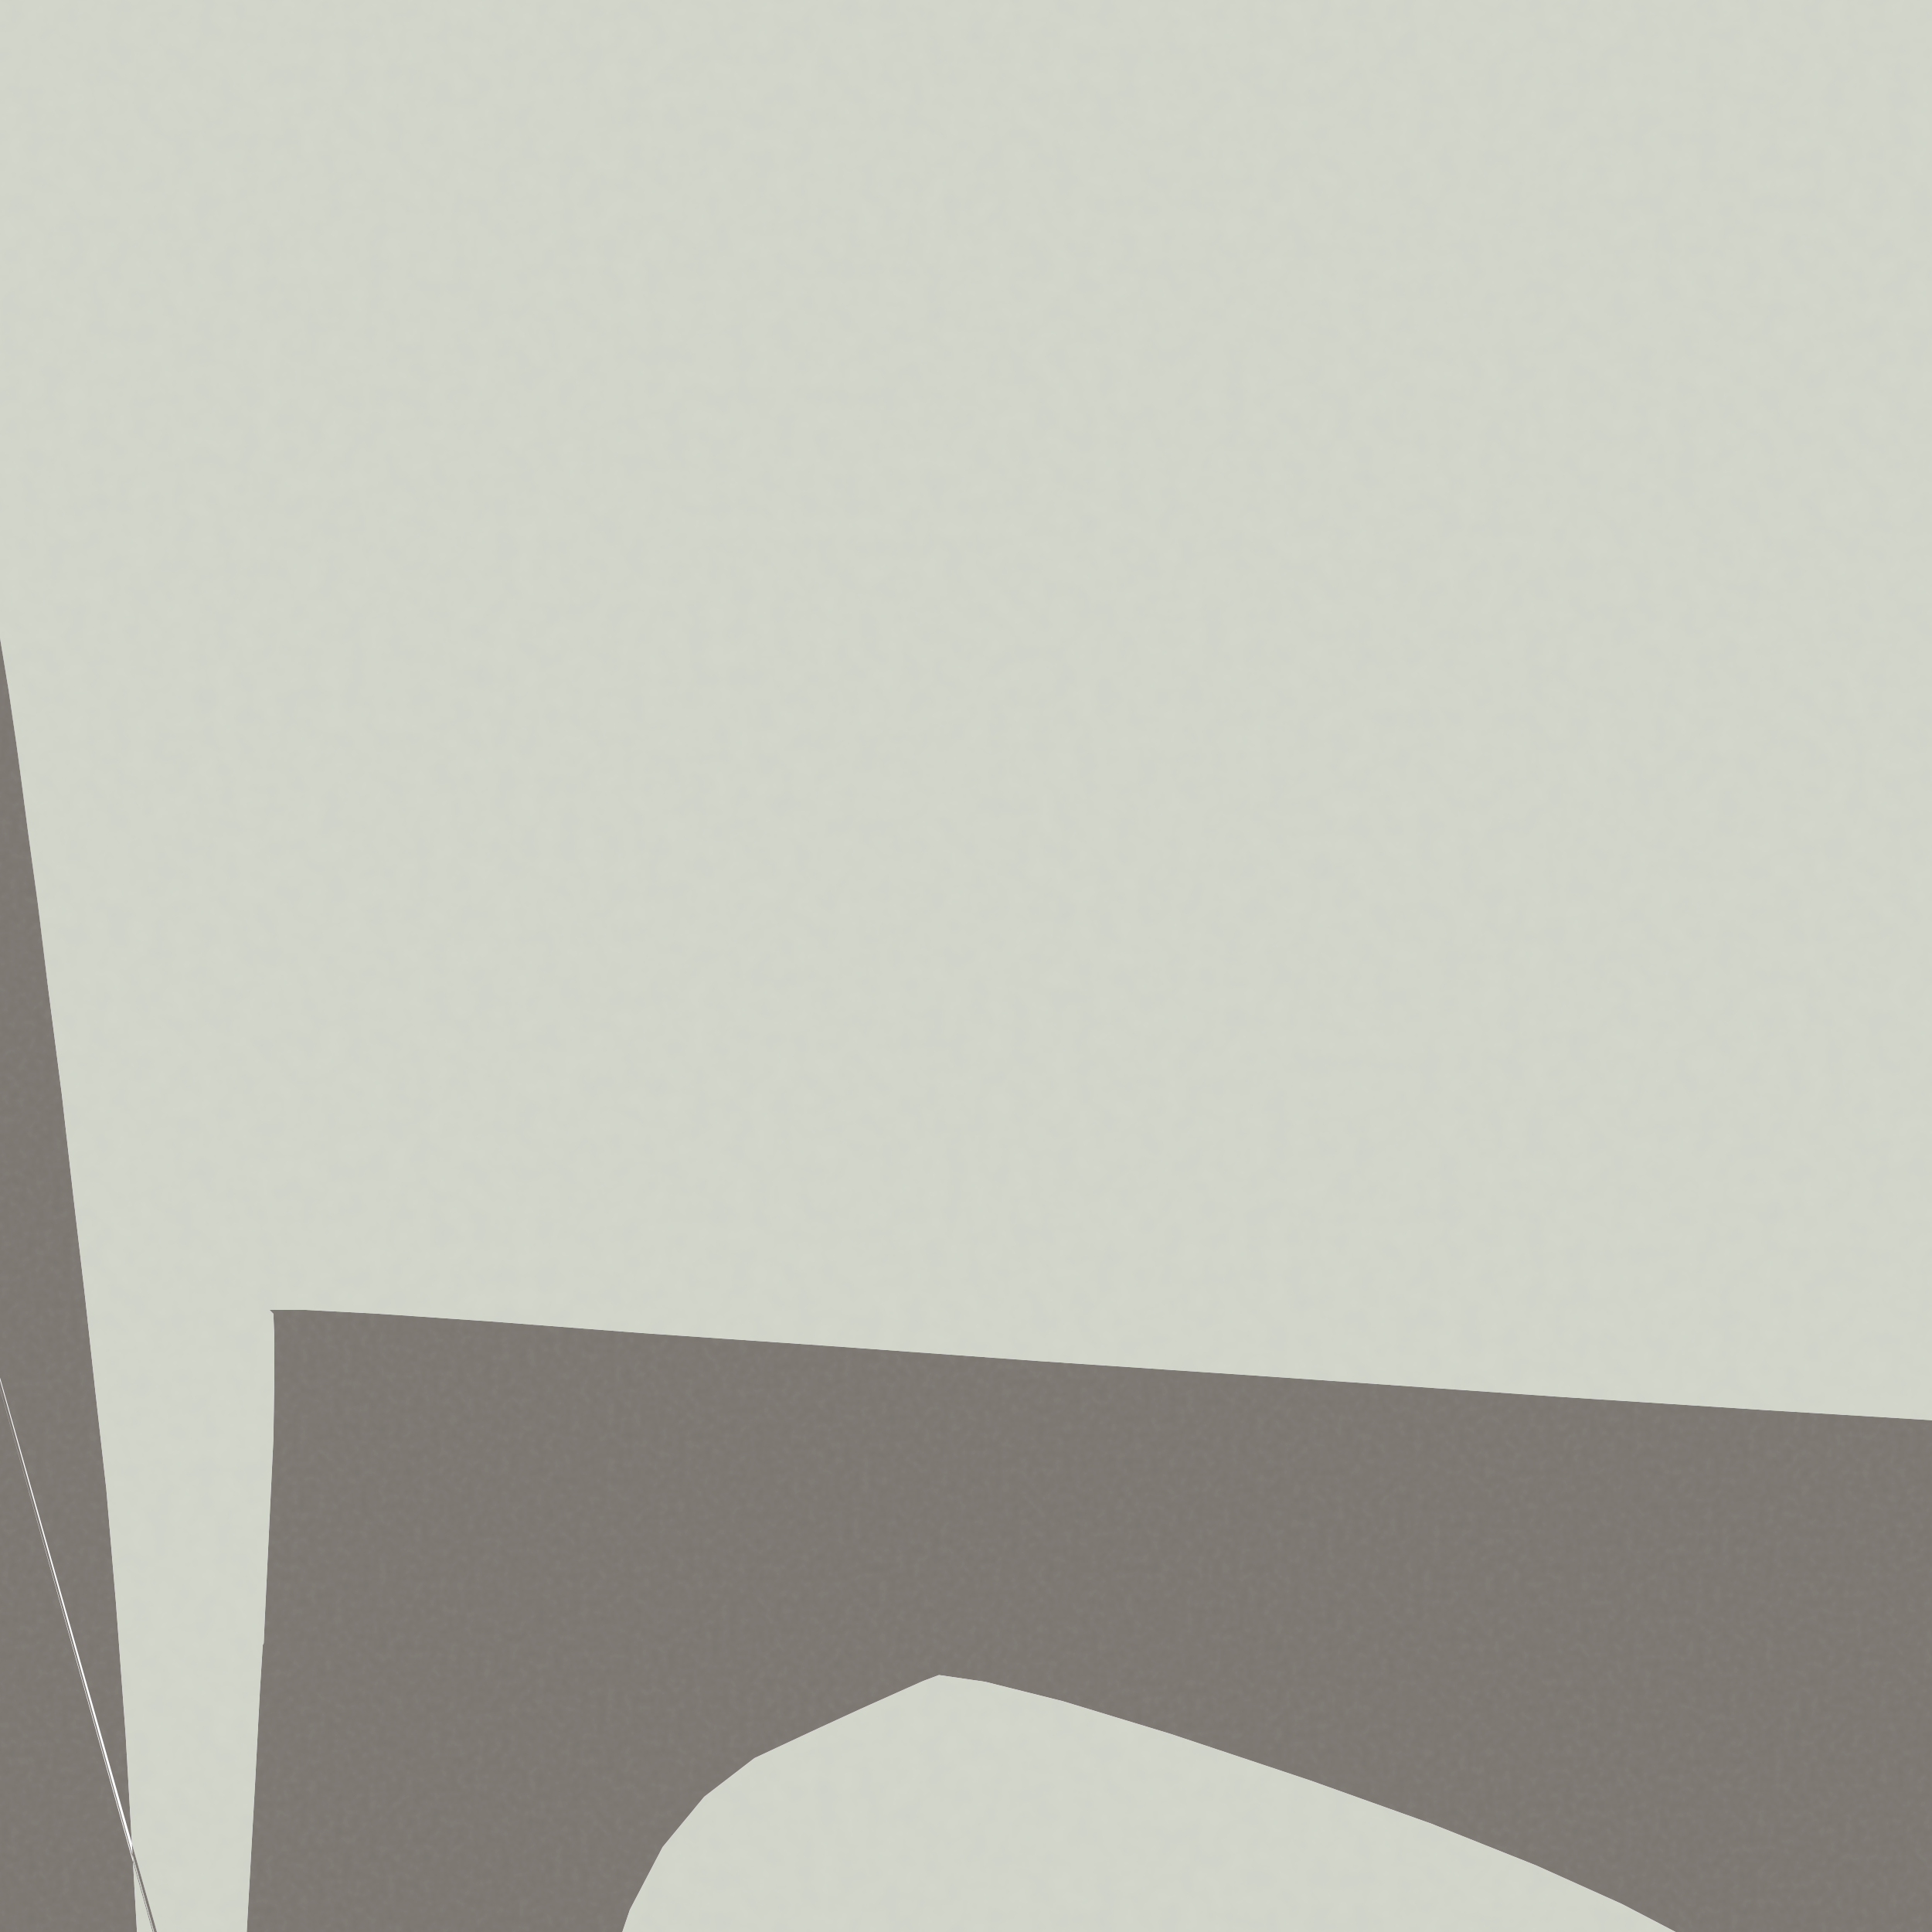
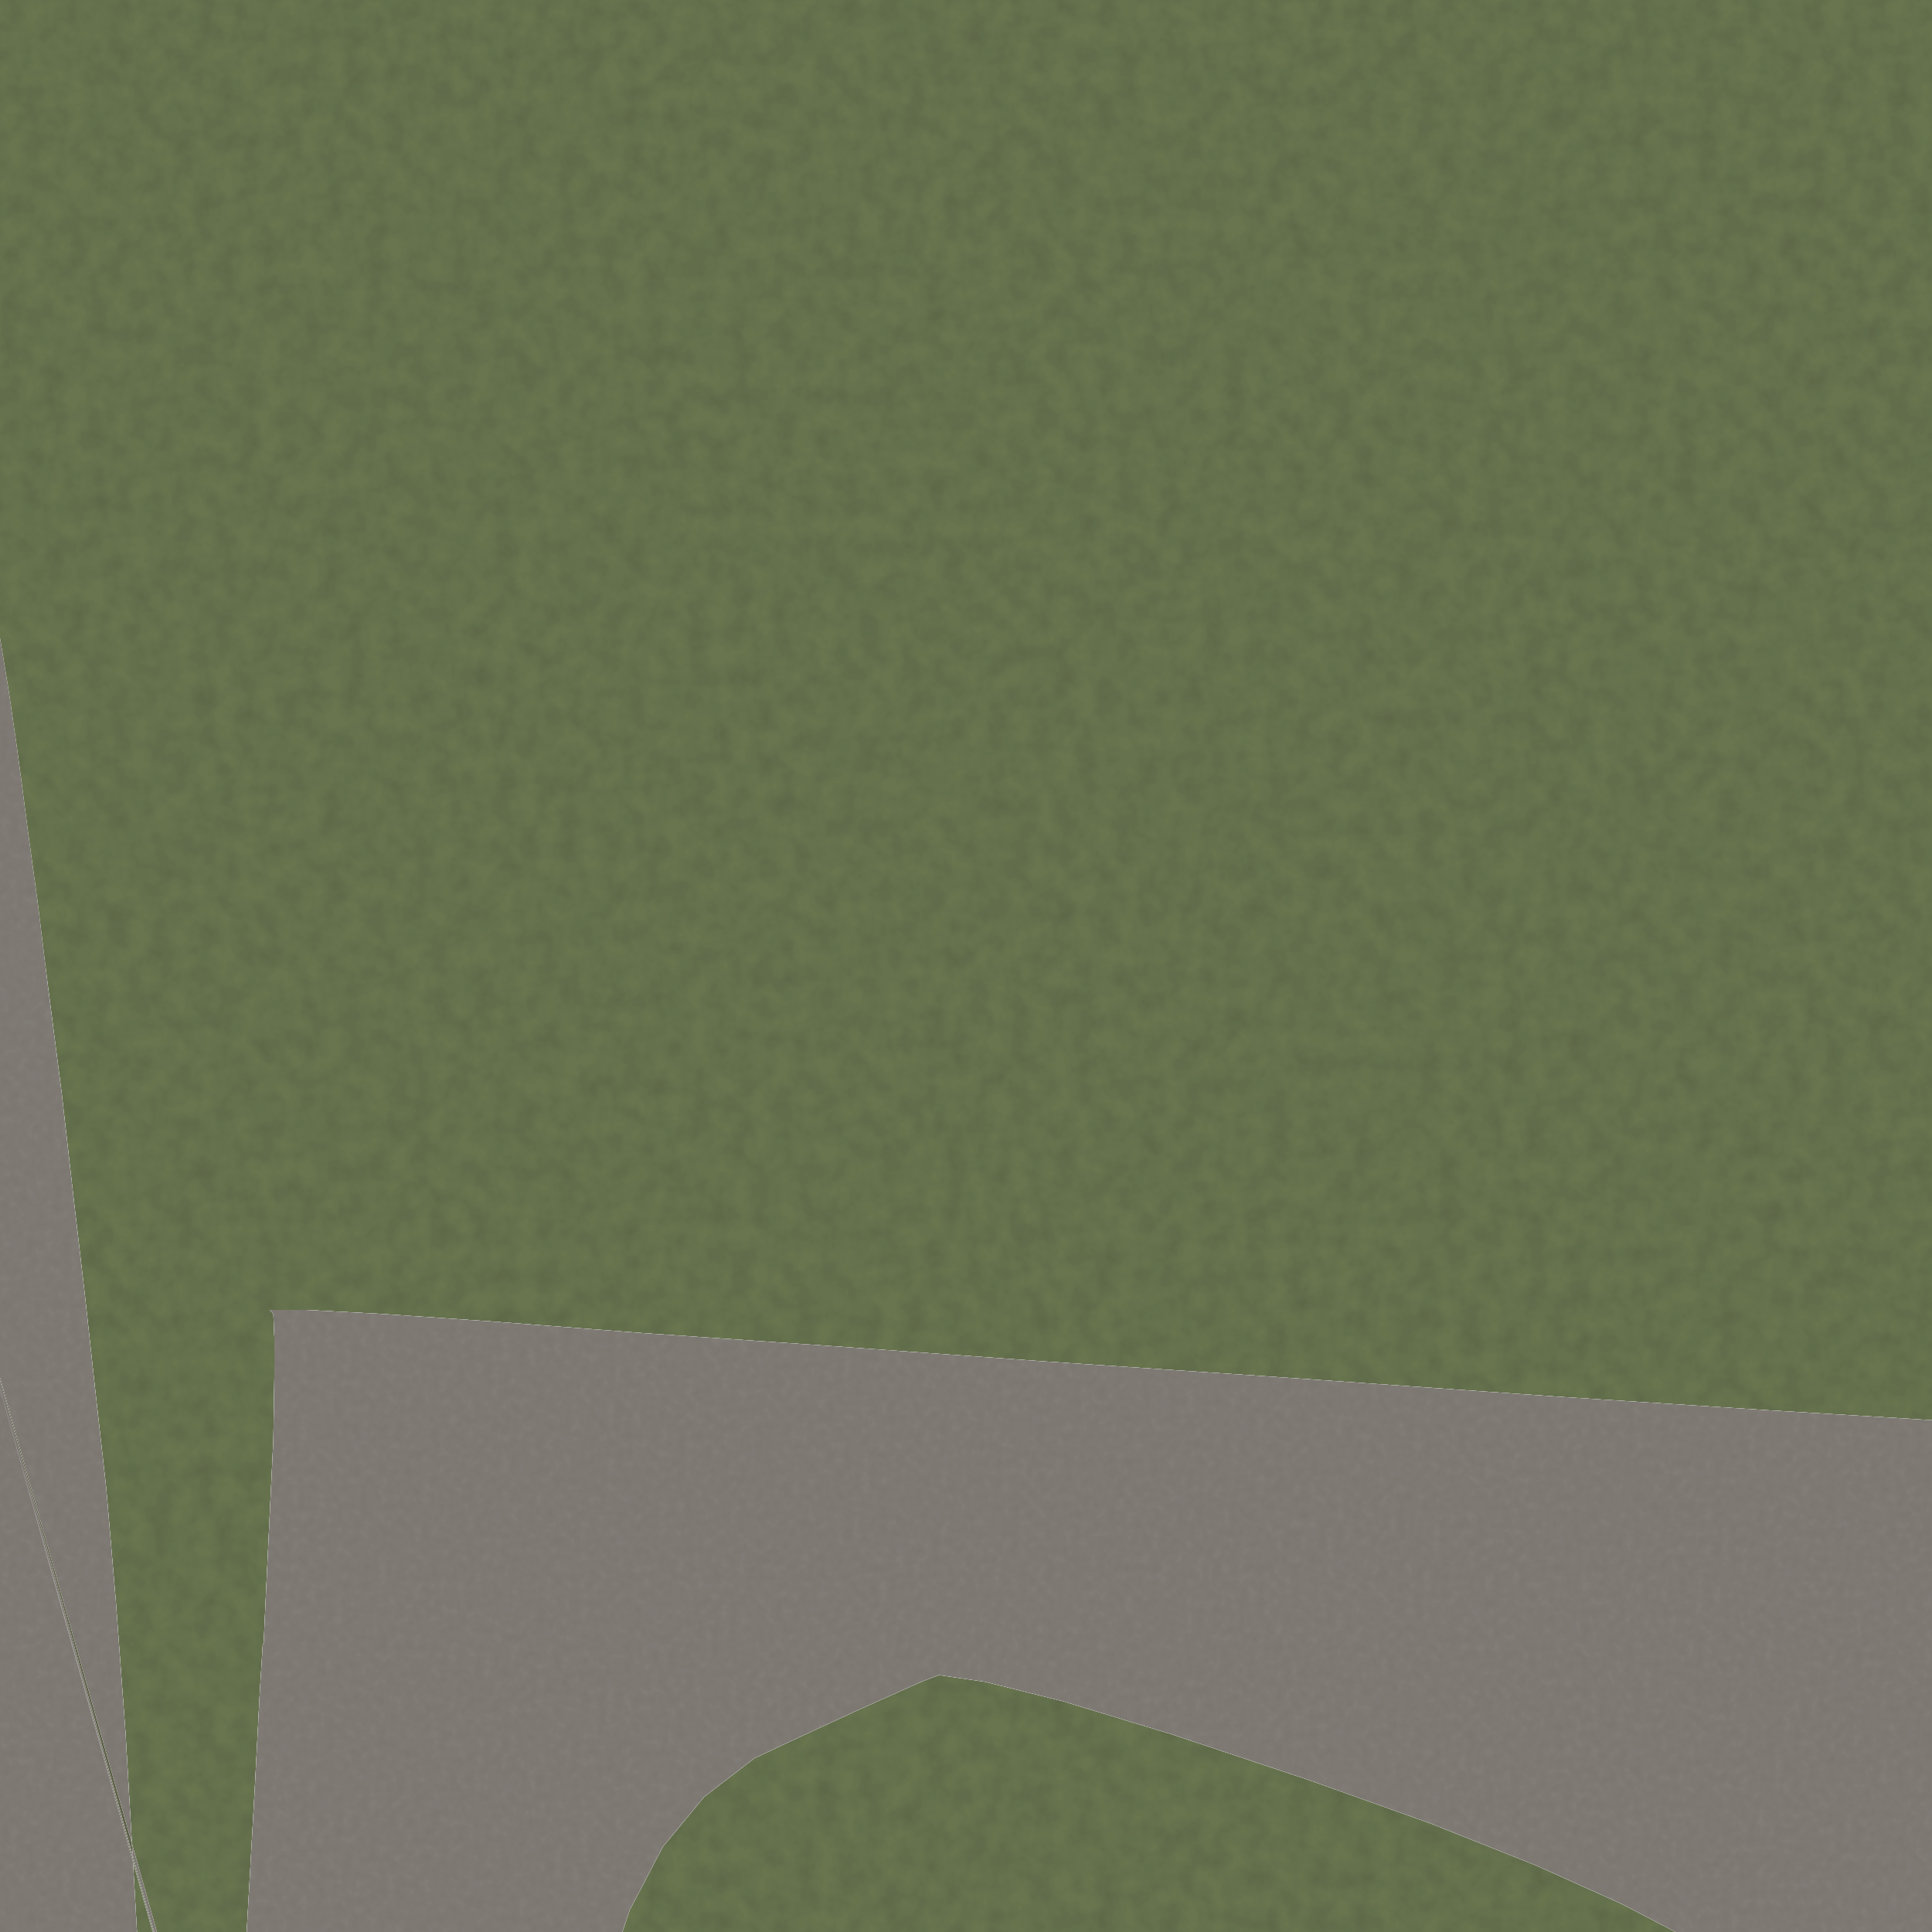
<svg xmlns="http://www.w3.org/2000/svg" viewBox="0 -300 100 100" width="1200" height="1200" shape-rendering="geometricPrecision">
  <defs>
    <filter id="grainGrass" filterUnits="userSpaceOnUse" x="-6" y="-306" width="112" height="112">
      <feTurbulence type="fractalNoise" baseFrequency="0.9" numOctaves="3" seed="9" result="n" />
      <feColorMatrix in="n" type="matrix" values="0 0 0 0.3 0.78  0 0 0 0.34 0.76  0 0 0 0.22 0.82  0 0 0 0 1" result="g" />
+       <feComposite in="g" in2="SourceGraphic" operator="in" result="gi" />
+       <feBlend in="SourceGraphic" in2="gi" mode="multiply" />
+     </filter>
+     <filter id="grainFine" filterUnits="userSpaceOnUse" x="-6" y="-306" width="112" height="112">
+       <feTurbulence type="fractalNoise" baseFrequency="2.2" numOctaves="2" seed="4" result="n" />
+       <feColorMatrix in="n" type="matrix" values="0 0 0 0.16 0.84  0 0 0 0.16 0.84  0 0 0 0.16 0.84  0 0 0 0 1" result="g" />
      <feComposite in="g" in2="SourceGraphic" operator="in" result="gi" />
      <feBlend in="SourceGraphic" in2="gi" mode="multiply" />
    </filter>
    <filter id="water" filterUnits="userSpaceOnUse" x="-6" y="-306" width="112" height="112">
      <feTurbulence type="fractalNoise" baseFrequency="0.09 0.32" numOctaves="3" seed="2" result="n" />
      <feDiffuseLighting in="n" surfaceScale="1.4" diffuseConstant="1" lighting-color="#ffffff" result="lit">
        <feDistantLight azimuth="200" elevation="38" />
      </feDiffuseLighting>
      <feColorMatrix in="lit" type="matrix" values="0 0 0 0 0  0 0 0 0 0  0 0 0 0 0  0.33 0.33 0.33 0 -0.5" result="hl" />
      <feComposite in="hl" in2="SourceGraphic" operator="in" result="hli" />
      <feTurbulence type="fractalNoise" baseFrequency="0.012" numOctaves="2" seed="7" result="big" />
      <feColorMatrix in="big" type="matrix" values="0 0 0 0.28 0.78  0 0 0 0.28 0.78  0 0 0 0.24 0.8  0 0 0 0 1" result="bg" />
      <feComposite in="bg" in2="SourceGraphic" operator="in" result="bgi" />
      <feBlend in="SourceGraphic" in2="bgi" mode="multiply" result="b1" />
      <feComposite in="hli" in2="b1" operator="over" />
    </filter>
-     <filter id="grainFine" filterUnits="userSpaceOnUse" x="-6" y="-306" width="112" height="112">
-       <feTurbulence type="fractalNoise" baseFrequency="2.2" numOctaves="2" seed="4" result="n" />
-       <feColorMatrix in="n" type="matrix" values="0 0 0 0.16 0.84  0 0 0 0.16 0.84  0 0 0 0.16 0.84  0 0 0 0 1" result="g" />
-       <feComposite in="g" in2="SourceGraphic" operator="in" result="gi" />
-       <feBlend in="SourceGraphic" in2="gi" mode="multiply" />
-     </filter>
  </defs>
+   <rect x="-6" y="-306" width="112" height="112" fill="#5c6146" />
  <g filter="url(#water)" />
-   <g filter="url(#grainGrass)" opacity="0.3">
+   <g filter="url(#grainGrass)">
    <path d="M6.2 -314 L13.6 -311.85 L24.5 -311.25 L38.85 -312.25 L56.7 -314.85 L78 -319.05 L93.9 -321.3 L104.4 -321.55 L109.55 -319.9 L109.3 -316.25 L109 -311.7 L108.7 -306.2 L108.35 -299.8 L107.95 -292.45 L107.55 -286 L107.25 -280.5 L106.9 -275.95 L106.65 -272.35 L106.5 -269.6 L106.5 -267.8 L106.65 -266.9 L106.9 -266.95 L107.6 -264.85 L108.7 -260.55 L110.25 -254.15 L112.15 -245.6 L113.5 -238.95 L114.3 -234.1 L114.45 -231.1 L114.05 -229.9 L113.8 -228.6 L113.6 -227.15 L113.5 -225.55 L113.55 -223.75 L113.3 -222.35 L112.7 -221.25 L111.8 -220.55 L110.6 -220.15 L109.45 -220.3 L108.3 -220.95 L107.15 -222.15 L106 -223.85 L105.05 -225.15 L104.2 -226 L103.55 -226.4 L103 -226.3 L99.05 -226.55 L91.6 -227 L80.75 -227.7 L66.45 -228.7 L53.8 -229.55 L42.7 -230.35 L33.25 -231 L25.45 -231.6 L19.6 -232 L15.8 -232.2 L13.95 -232.2 L14.15 -232 L14.2 -230.8 L14.2 -228.65 L14.15 -225.5 L13.95 -221.35 L13.8 -218.2 L13.7 -216.1 L13.65 -214.95 L13.6 -214.85 L13.45 -212.45 L13.2 -207.65 L12.8 -200.55 L12.3 -191.1 L11.9 -184.05 L11.55 -179.35 L11.3 -177.05 L11.1 -177.1 L10.8 -177.35 L10.35 -177.8 L9.8 -178.45 L9.15 -179.3 L8.55 -182.15 L7.95 -186.95 L7.45 -193.7 L6.95 -202.45 L6.5 -210.25 L6 -217.05 L5.5 -222.95 L4.95 -227.85 L4.4 -232.9 L3.8 -238.05 L3.2 -243.35 L2.5 -248.8 L1.75 -254.3 L1 -259.95 L0.15 -265.7 L-0.75 -271.55 L-1.45 -276.3 L-2.05 -279.9 L-2.45 -282.45 L-2.7 -283.85 L-3.15 -285.75 L-3.85 -288.15 L-4.8 -291 L-6 -294.3 L-7 -297 L-7.8 -299.1 L-8.45 -300.5 L-8.85 -301.35 L-9.35 -302.8 L-9.9 -304.85 L-10.45 -307.6 L-11.05 -310.9 L-11.15 -313.5 L-10.65 -315.3 L-9.65 -316.3 L-8.1 -316.5 L-6.85 -316.7 L-5.95 -316.9 L-5.45 -317 L-5.25 -317.1 L-3.25 -316.6 L0.6 -315.6Z M37.05 -185.3 L34.3 -187.75 L32.15 -189.55 L30.65 -190.8 L29.85 -191.45 L29.65 -191.5 L29.85 -192.5 L30.4 -194.45 L31.3 -197.3 L32.6 -201.15 L34.3 -204.4 L36.45 -207 L39.05 -209 L42.05 -210.4 L44.55 -211.55 L46.45 -212.4 L47.8 -213 L48.6 -213.3 L51 -212.95 L55 -211.95 L60.6 -210.25 L67.8 -207.85 L74.1 -205.6 L79.5 -203.45 L83.95 -201.45 L87.5 -199.6 L91.25 -197.6 L95.15 -195.45 L99.3 -193.2 L103.6 -190.8 L106.8 -188.95 L108.9 -187.7 L109.9 -186.95 L109.85 -186.8 L109.55 -186.5 L109.15 -186 L108.5 -185.35 L107.7 -184.5 L106.2 -184.4 L104 -184.9 L101 -186.15 L97.35 -188.05 L93 -188.5 L87.95 -187.5 L82.2 -185.05 L75.8 -181.15 L70.55 -179.15 L66.5 -179.05 L63.65 -180.9 L61.95 -184.6 L59.6 -186.85 L56.45 -187.65 L52.65 -187 L48.1 -184.9 L44 -183.9 L40.3 -184.05Z" fill="#67744f" fill-rule="evenodd" />
  </g>
  <g filter="url(#grainFine)">
    <path d="M-6.55 -276.2 L-6.35 -276.2 L-6.35 -276.9 L-6.55 -278.3 L-6.95 -280.4 L-7.55 -283.2 L-7.95 -286 L-8.2 -288.9 L-8.2 -291.85 L-8.05 -294.8 L-7.6 -296.25 L-6.95 -296.05 L-6 -294.3 L-4.8 -291 L-3.7 -287.15 L-2.7 -282.75 L-1.75 -277.85 L-0.85 -272.4 L-0.15 -267.9 L0.45 -264.25 L0.85 -261.5 L1.1 -259.65 L1.45 -256.95 L1.95 -253.3 L2.5 -248.8 L3.2 -243.35 L3.8 -238.05 L4.4 -232.9 L4.95 -227.85 L5.5 -222.95 L6 -217.05 L6.5 -210.25 L6.95 -202.45 L7.45 -193.7 L7.45 -187.3 L7.05 -183.2 L6.25 -181.45 L4.95 -182.05 L3.9 -182.45 L3.1 -182.75 L2.55 -182.9 L2.2 -182.9 L1.8 -182.85 L1.25 -182.8 L0.55 -182.7 L-0.2 -182.6 L-0.8 -183.35 L-1.2 -184.9 L-1.4 -187.35 L-1.4 -190.6 L-1.5 -194.3 L-1.65 -198.4 L-1.85 -203 L-2.1 -208 L-2.45 -213.05 L-2.8 -218.05 L-3.25 -223.05 L-3.8 -228.05 L-4.3 -232.75 L-4.75 -237.05 L-5.25 -241 L-5.7 -244.6 L-6 -248.25 L-6.2 -251.9 L-6.3 -255.6 L-6.3 -259.3 L-6.3 -262.8 L-6.35 -266.1 L-6.45 -269.1 L-6.65 -271.95 L-6.7 -274.05 L-6.65 -275.5Z M48.6 -213.3 L47.8 -213 L46.45 -212.4 L44.55 -211.55 L42.05 -210.4 L39.05 -209 L36.45 -207 L34.3 -204.4 L32.6 -201.15 L31.3 -197.3 L29.45 -193.45 L27 -189.6 L24 -185.75 L20.35 -181.85 L17.4 -178.95 L15.2 -177.15 L13.65 -176.35 L12.8 -176.6 L12.3 -179.15 L12.15 -183.95 L12.3 -191.1 L12.8 -200.55 L13.2 -207.65 L13.45 -212.45 L13.6 -214.85 L13.65 -214.95 L13.7 -216.1 L13.8 -218.2 L13.95 -221.35 L14.15 -225.5 L14.2 -228.65 L14.2 -230.8 L14.15 -232 L13.95 -232.2 L15.8 -232.2 L19.6 -232 L25.45 -231.6 L33.25 -231 L42.7 -230.35 L53.8 -229.55 L66.45 -228.7 L80.75 -227.7 L91.6 -227 L99.05 -226.55 L103 -226.3 L103.55 -226.4 L104.2 -226 L105.05 -225.15 L106 -223.85 L107.15 -222.15 L107.95 -220.8 L108.5 -219.85 L108.75 -219.3 L108.65 -219.15 L108.9 -218.65 L109.35 -217.85 L110.1 -216.75 L111.05 -215.35 L112 -213.95 L112.9 -212.65 L113.8 -211.4 L114.6 -210.15 L115 -208.75 L114.95 -207.15 L114.55 -205.35 L113.75 -203.35 L112.95 -201.05 L112.25 -198.4 L111.6 -195.45 L110.95 -192.15 L109.45 -190.25 L106.95 -189.8 L103.6 -190.8 L99.3 -193.2 L95.15 -195.45 L91.25 -197.6 L87.5 -199.6 L83.95 -201.45 L79.5 -203.45 L74.1 -205.6 L67.8 -207.85 L60.6 -210.25 L55 -211.95 L51 -212.95Z M-31 -338.3 L-2 -235.75 L10.9 -190.2 L17.3 -167.4 L20.45 -156.05 L20.4 -156.05 L17.15 -167.45 L10.7 -190.25 L1.05 -224.4 L-11.75 -269.95 L-21.4 -304.1 L-27.8 -326.9Z M-30.9 -338.35 L-30.85 -338.4 L-27.6 -327.05 L-21.2 -304.25 L-11.6 -270.1 L1.15 -224.45 L10.7 -190.25 L17.1 -167.45 L20.25 -156.05 L-8.55 -258.55 L-21.35 -304.15 L-27.75 -326.95Z" fill="#837e78" fill-rule="evenodd" />
    <path d="M-2.1 -208 L-1.85 -203 L-1.65 -198.4 L-1.5 -194.3 L-1.4 -190.6 L-1.4 -187.35 L-2.95 -184.95 L-6.05 -183.45 L-10.75 -182.75 L-17.05 -183 L-22.45 -186.85 L-27 -194.45 L-30.75 -205.7 L-33.6 -220.65 L-33.75 -232.25 L-31.25 -240.6 L-26.05 -245.65 L-18.2 -247.4 L-12.15 -247.8 L-8 -246.9 L-5.7 -244.6 L-5.25 -241 L-4.75 -237.05 L-4.3 -232.75 L-3.8 -228.05 L-3.25 -223.05 L-2.8 -218.05 L-2.45 -213.05Z" fill="#837e78" fill-rule="evenodd" />
  </g>
</svg>
